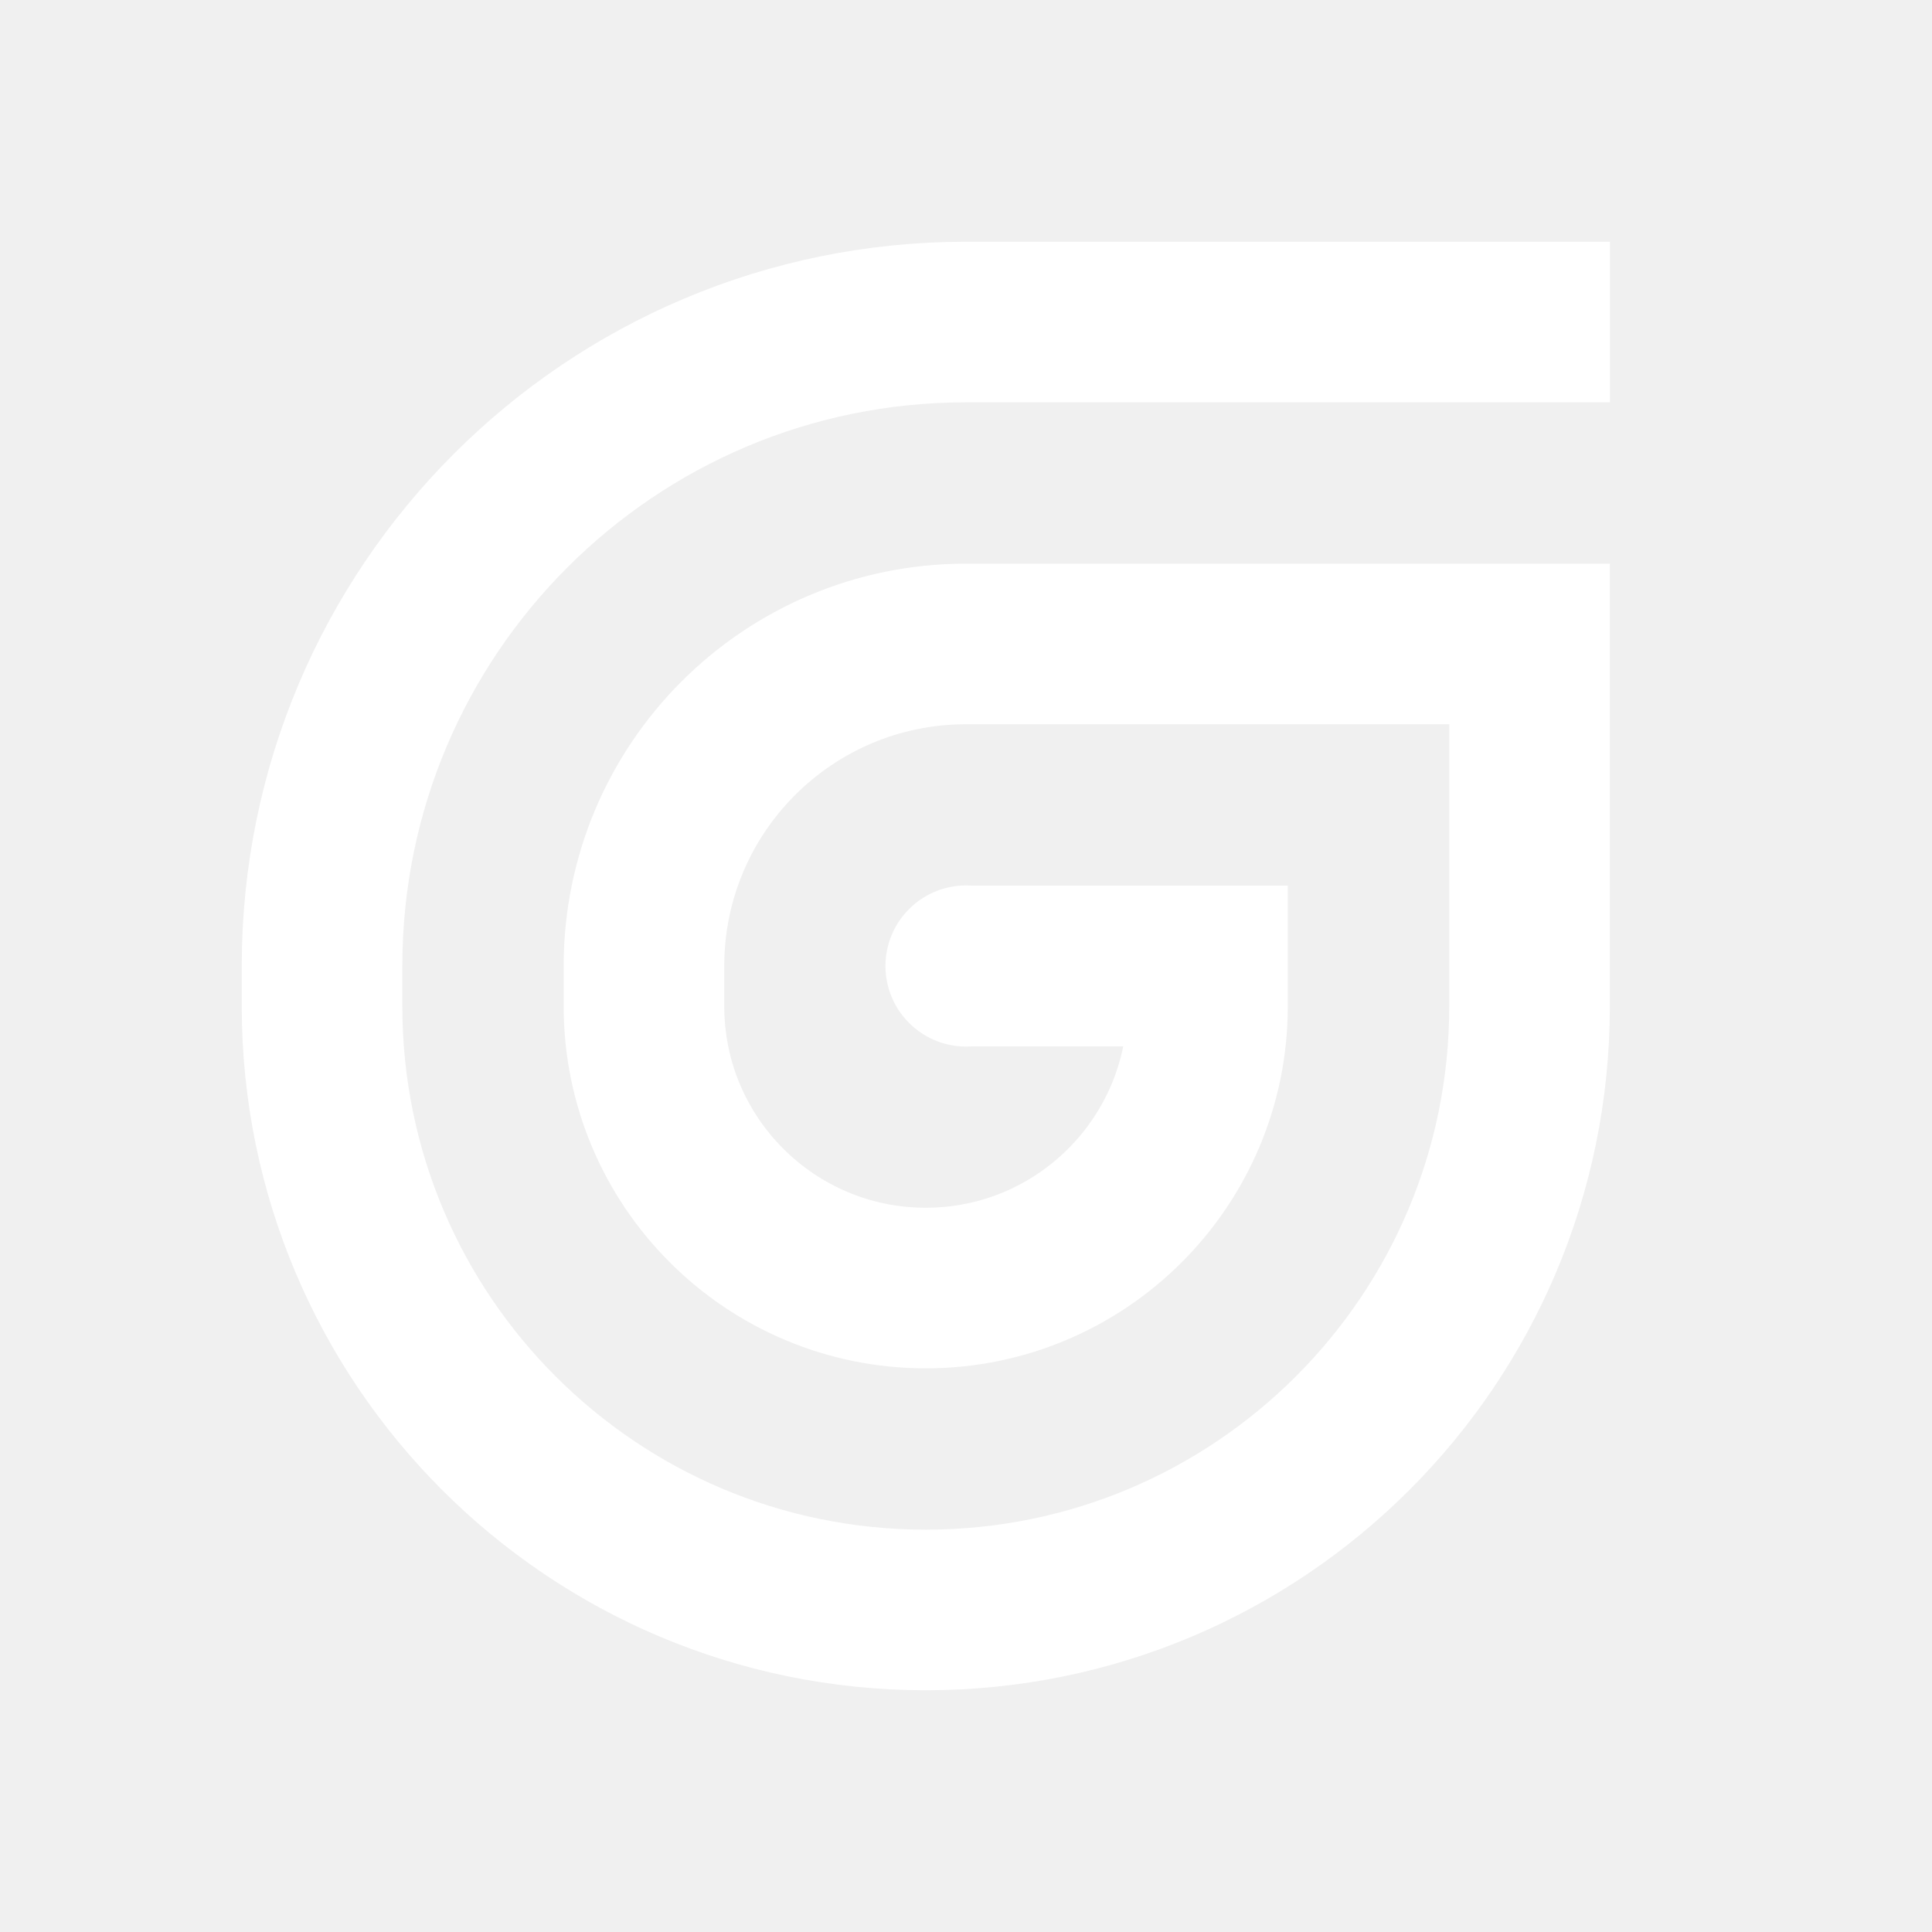
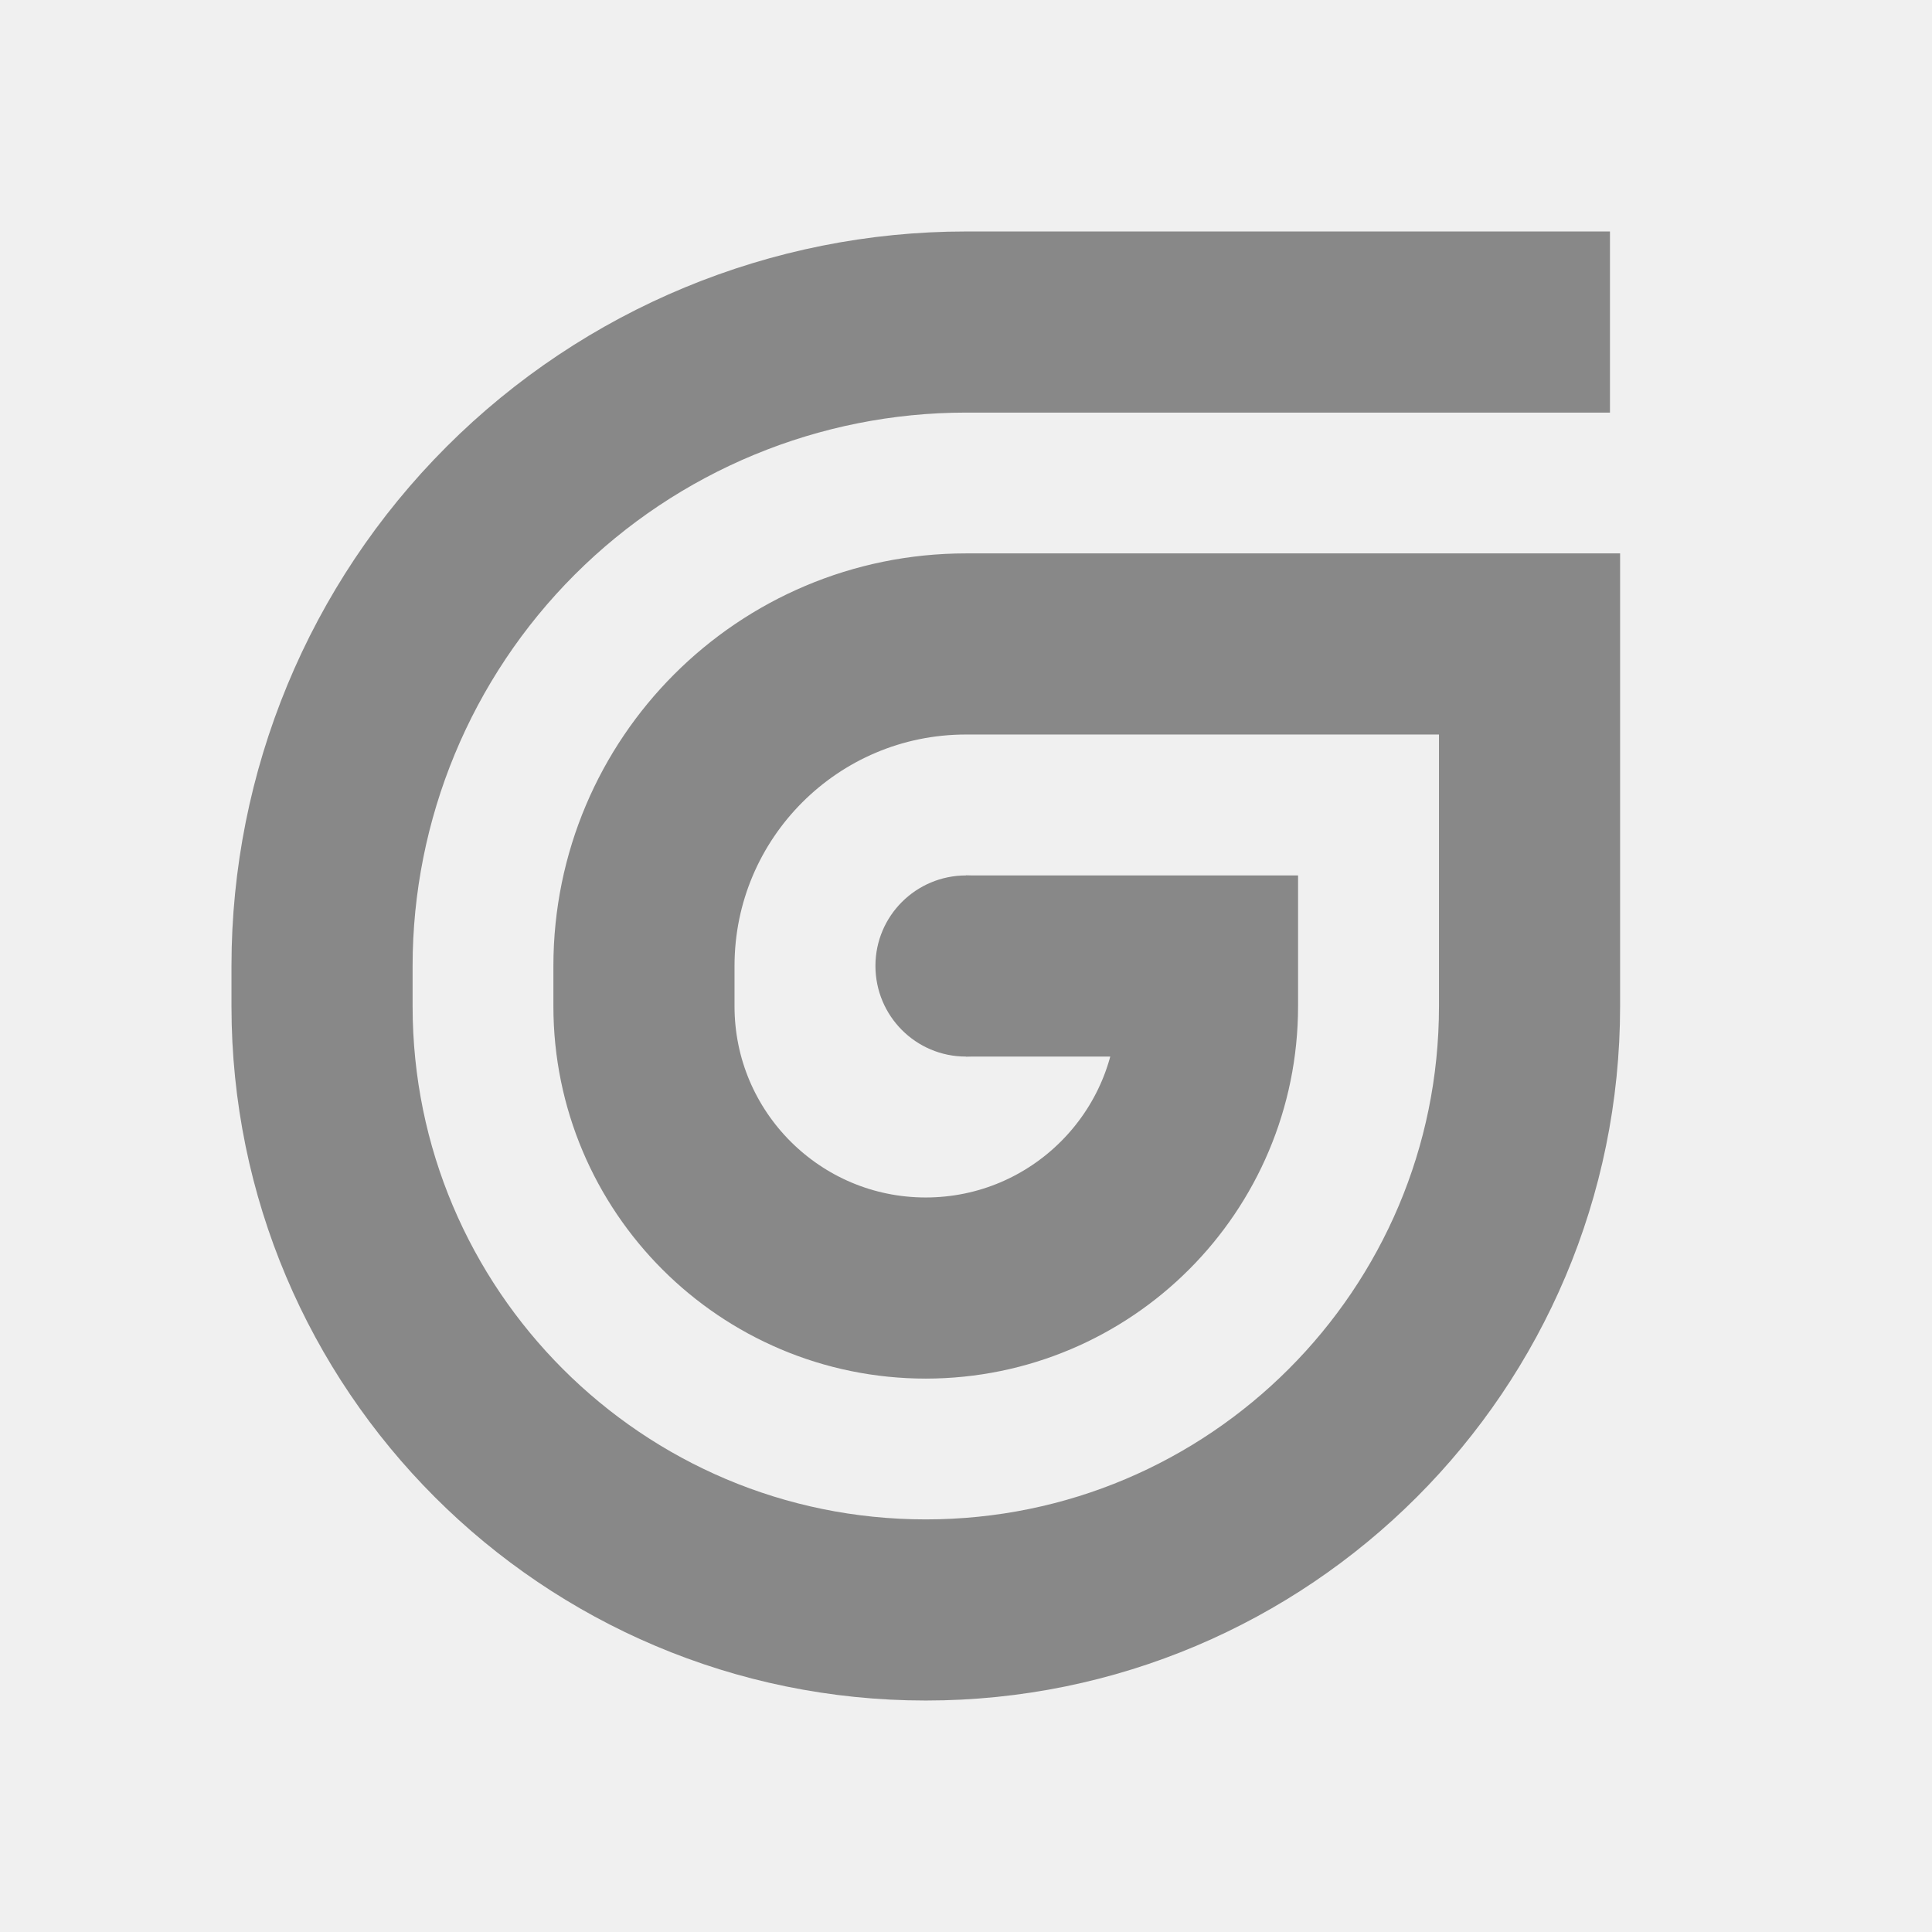
- <svg xmlns="http://www.w3.org/2000/svg" width="16" height="16" viewBox="0 0 16 16">
-   <path d="M 13.333 2.667 L 8 2.667 C 5.054 2.667 2.667 5.054 2.667 8 L 2.667 8.333 C 2.667 11.095 4.905 13.333 7.667 13.333 L 7.667 13.333 C 10.428 13.333 12.667 11.095 12.667 8.333 L 12.667 5.333 L 10.667 5.333 L 8 5.333 C 6.527 5.333 5.333 6.527 5.333 8 L 5.333 8.333 C 5.333 9.622 6.378 10.667 7.667 10.667 L 7.667 10.667 C 8.955 10.667 10 9.622 10 8.333 L 10 8 L 8 8" fill="transparent" stroke-width="1.33" stroke="#fff" />
-   <path d="M 8 7.333 C 8.368 7.333 8.667 7.632 8.667 8 C 8.667 8.368 8.368 8.667 8 8.667 C 7.632 8.667 7.333 8.368 7.333 8 C 7.333 7.632 7.632 7.333 8 7.333 Z" fill="#fff" />
+ <svg xmlns="http://www.w3.org/2000/svg" width="16" height="16">
+   <path d="M 13.333 2.667 L 8 2.667 C 6.586 2.667 5.229 3.229 4.229 4.229 C 3.229 5.229 2.667 6.586 2.667 8 L 2.667 8.333 C 2.667 11.094 4.906 13.333 7.667 13.333 L 7.667 13.333 C 10.428 13.333 12.667 11.094 12.667 8.333 L 12.667 5.333 L 8 5.333 C 6.527 5.333 5.333 6.527 5.333 8 L 5.333 8.333 C 5.333 9.622 6.378 10.667 7.667 10.667 L 7.667 10.667 C 8.956 10.666 10 9.622 10 8.333 L 10 8 L 8 8" fill="transparent" stroke-width="1.5" stroke="rgb(136,136,136)" stroke-miterlimit="10" />
+   <path d="M 8.001 7.25 C 8.415 7.25 8.75 7.586 8.75 8.001 C 8.75 8.415 8.414 8.75 7.999 8.75 C 7.585 8.75 7.25 8.414 7.25 7.999 C 7.25 7.585 7.586 7.25 8.001 7.25 Z" fill="rgb(136,136,136)" />
</svg>
